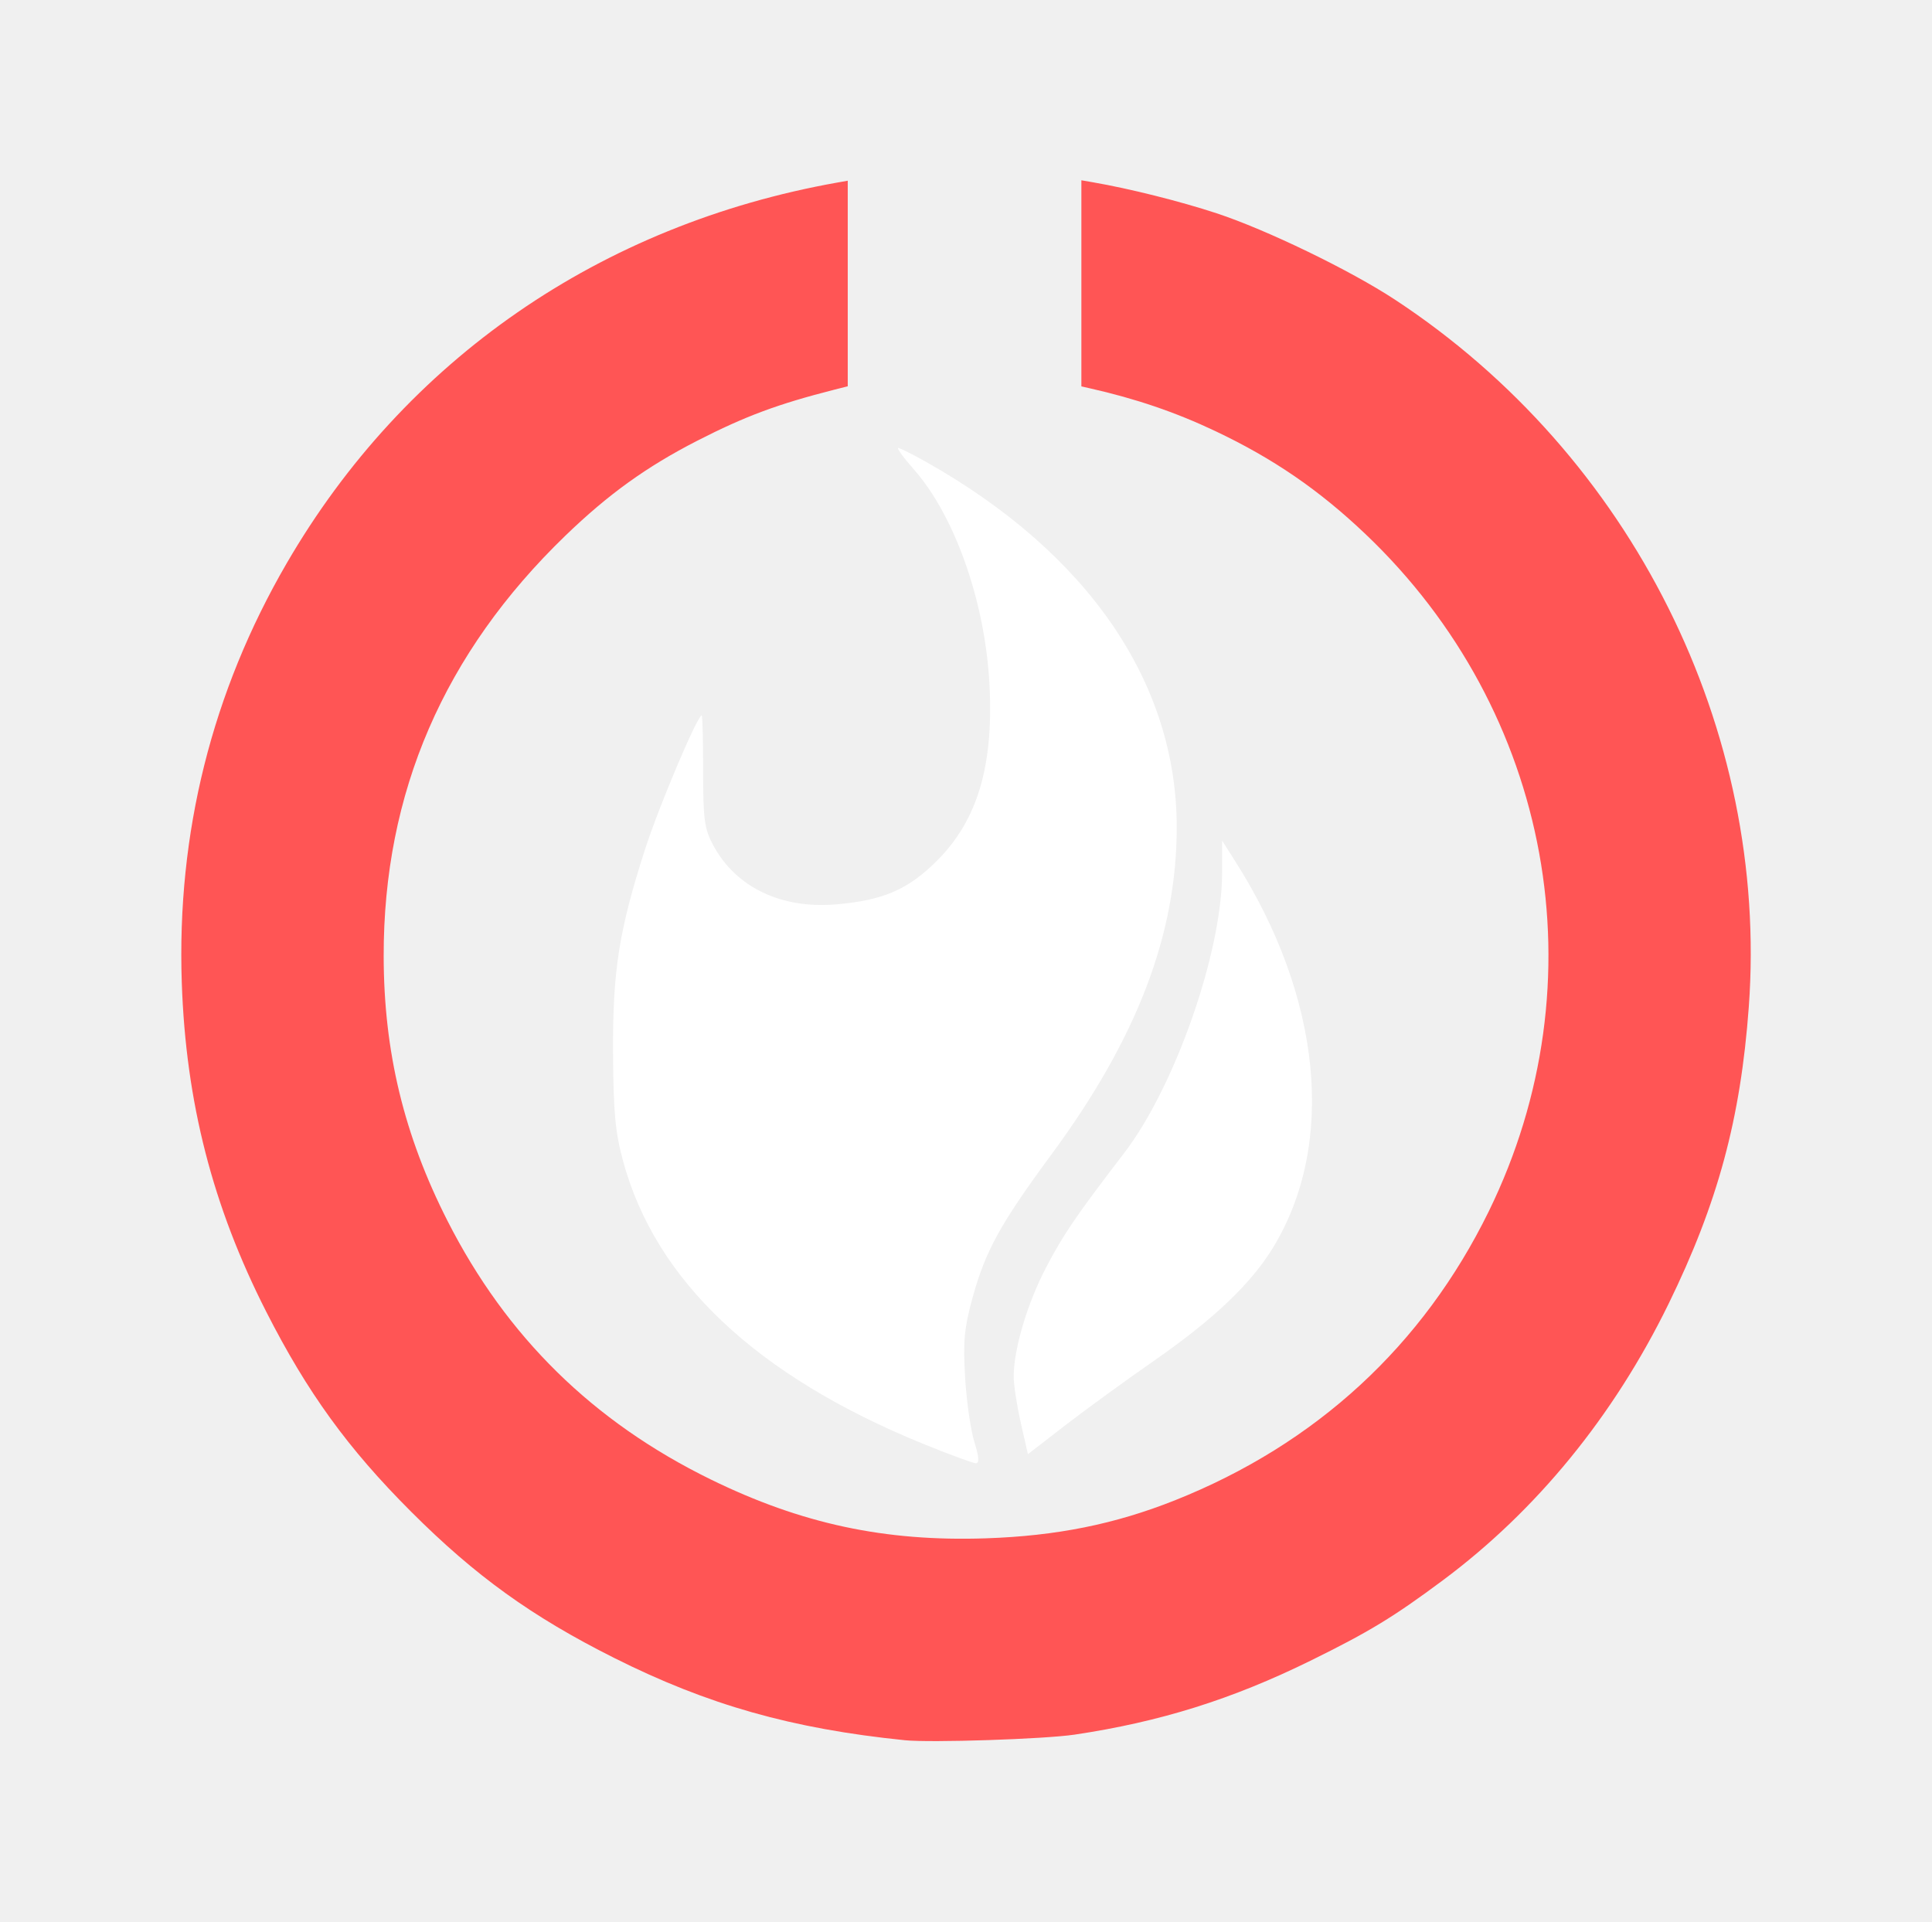
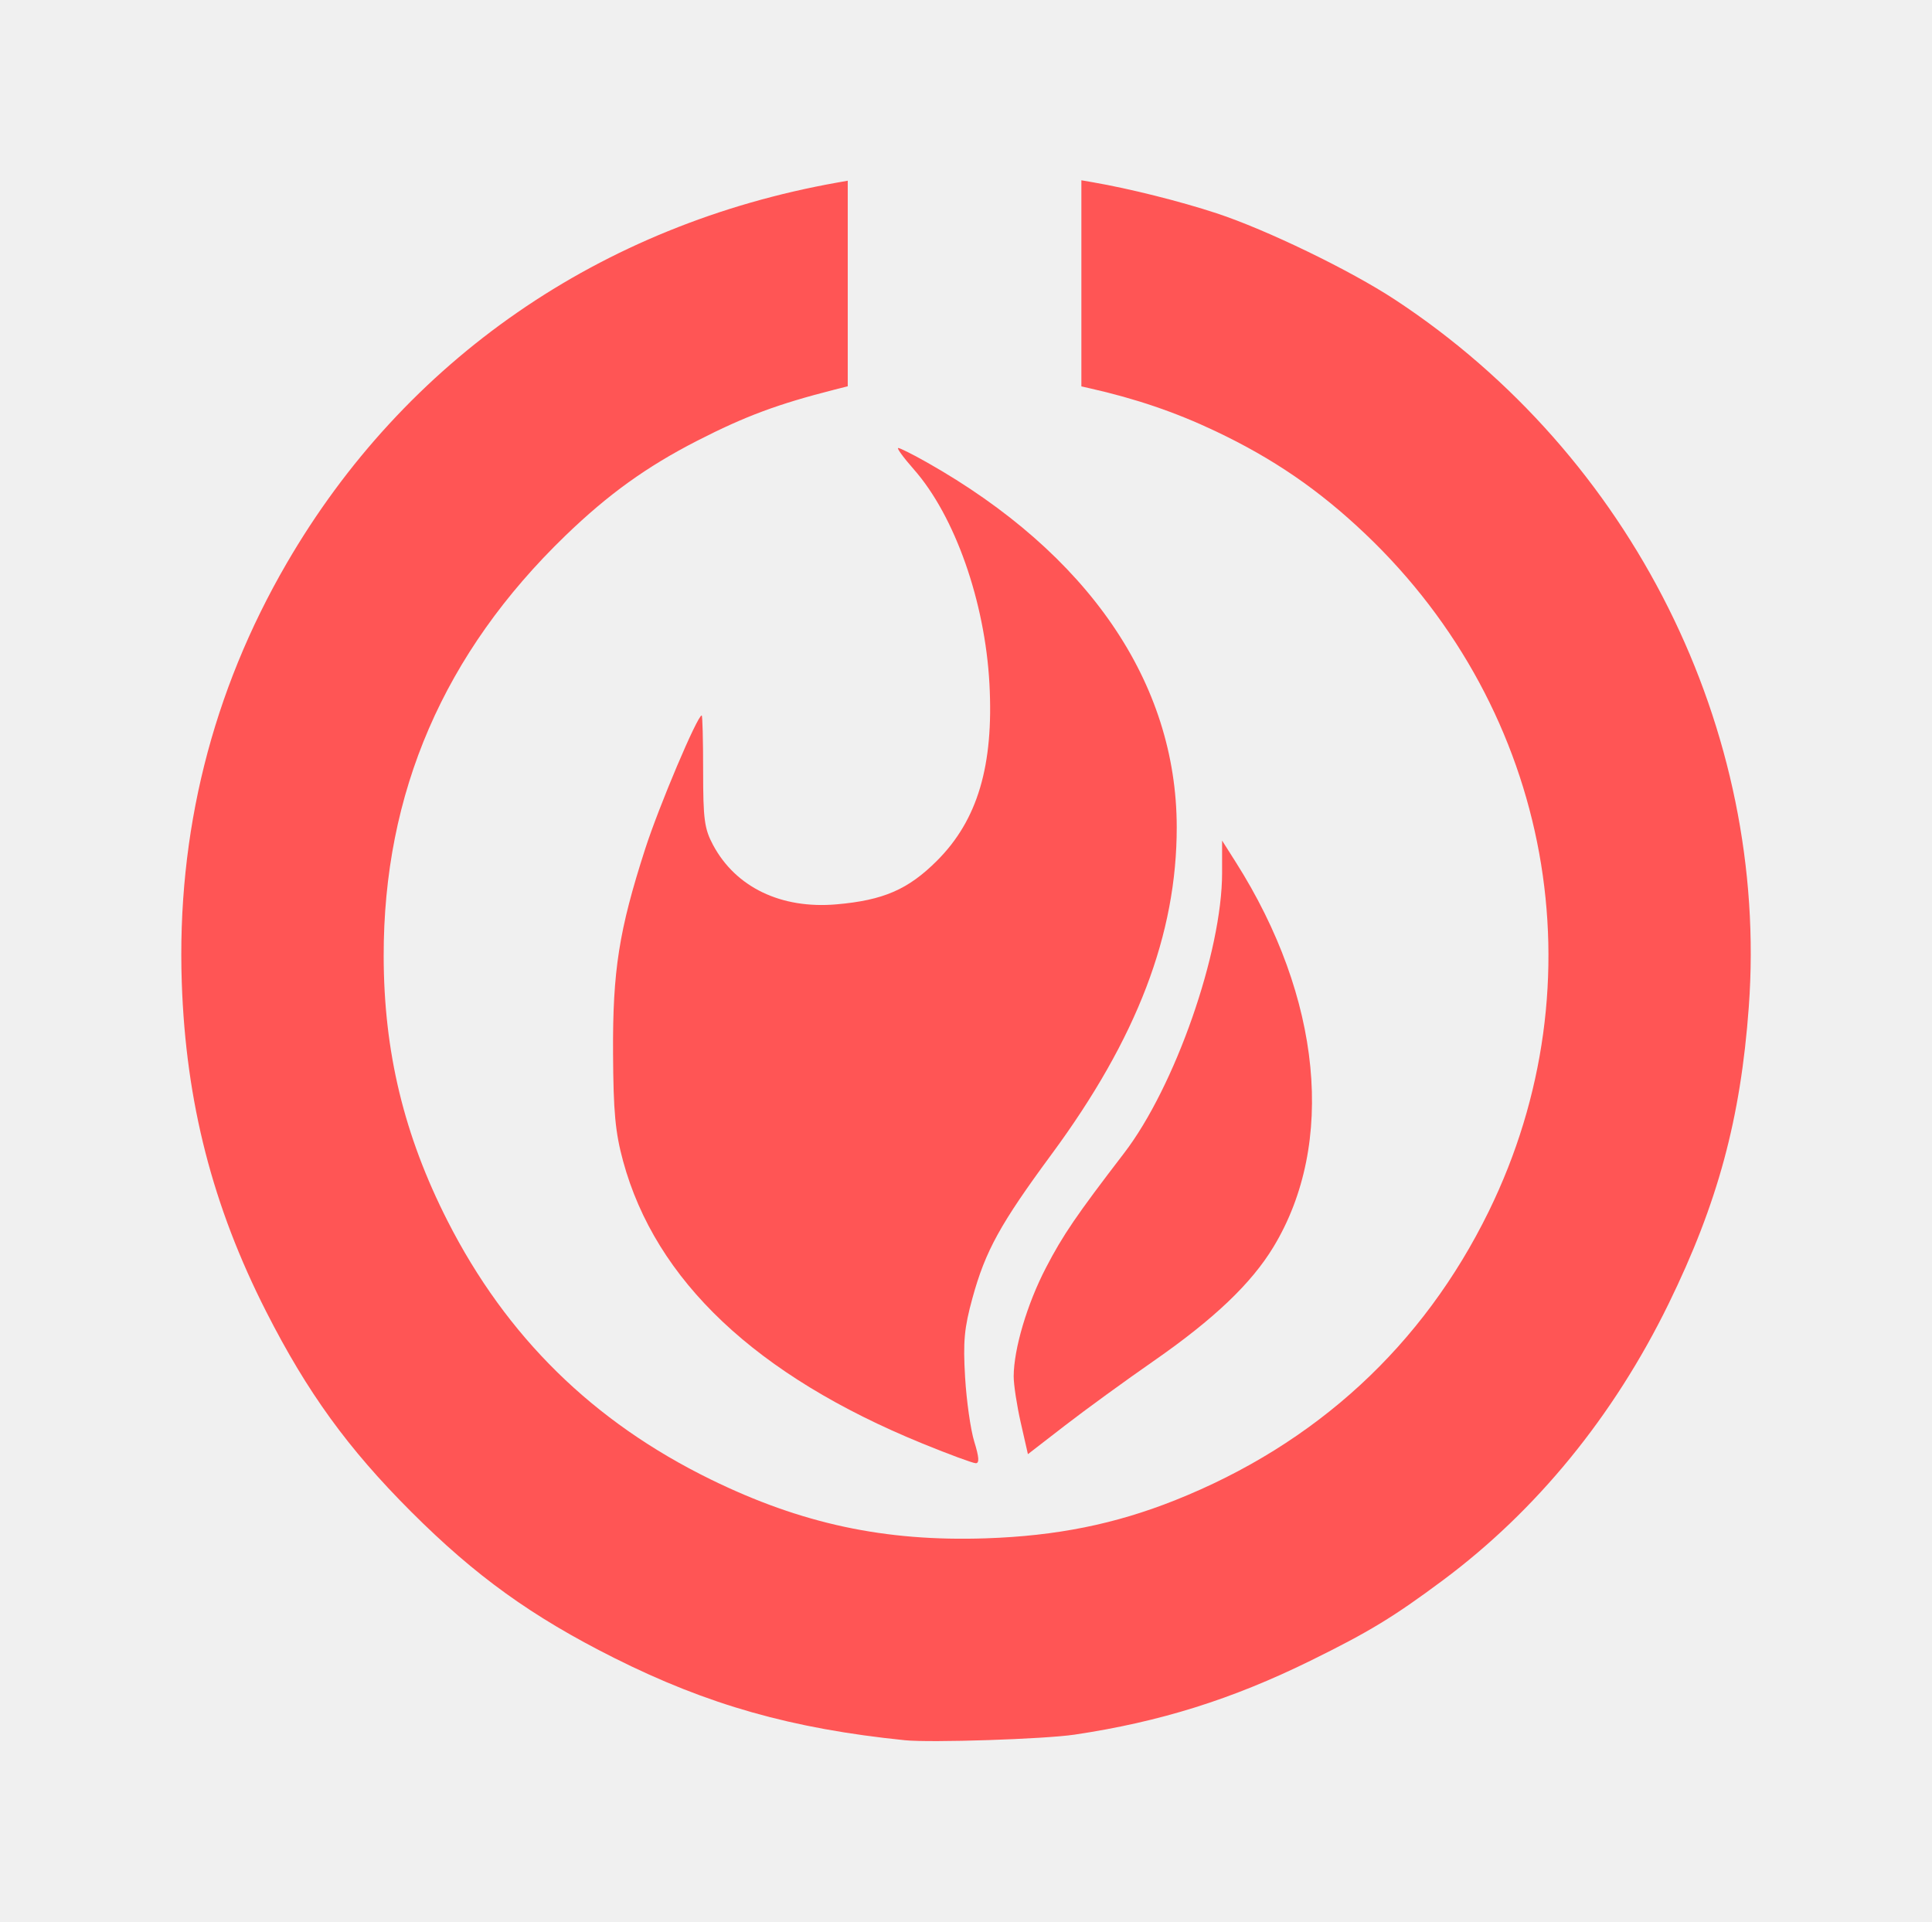
<svg xmlns="http://www.w3.org/2000/svg" xmlns:xlink="http://www.w3.org/1999/xlink" width="510.589" height="507.771" viewBox="0 0 135.093 134.348" version="1.1" id="svg4800">
  <defs id="defs4794">
    <linearGradient id="linearGradient5184">
      <stop id="stop5186" offset="0" style="stop-color:white;stop-opacity:1;" />
      <stop id="stop5188" offset="1" style="stop-color:white;stop-opacity:0;" />
    </linearGradient>
    <radialGradient xlink:href="#linearGradient5184" id="radialGradient8321" gradientUnits="userSpaceOnUse" gradientTransform="matrix(-4.200232,0.5953403,0.2958442,2.098939,75.31118,-18.73293)" cx="14.057" cy="11.309" fx="14.057" fy="11.309" r="5.969" />
  </defs>
  <g id="layer1" style="opacity:1" transform="translate(-39.92515,-66.22156)">
    <path style="fill:#ff5555;fill-opacity:1;stroke-width:0.215" d="m 103.178,187.901 c -7.882,-0.803 -13.772,-2.472 -20.311,-5.754 -5.762,-2.892 -9.698,-5.727 -14.196,-10.225 -4.422,-4.422 -7.255,-8.332 -10.129,-13.981 -3.752,-7.372 -5.619,-14.645 -5.906,-22.998 -0.359,-10.465 2.108,-20.334 7.333,-29.331 8.268,-14.239 21.942,-23.689 38.535,-26.631 l 0.699,-0.124 v 7.187 7.187 l -0.913,0.232 c -3.991,1.015 -6.257,1.859 -9.618,3.58 -3.531,1.808 -6.212,3.737 -9.2,6.621 -8.51,8.213 -12.735,17.981 -12.719,29.411 0.009,6.688 1.418,12.526 4.471,18.527 4.118,8.094 10.17,14.037 18.393,18.063 6.354,3.11 12.178,4.357 19.245,4.12 4.933,-0.166 9.025,-0.989 13.221,-2.659 9.868,-3.929 17.346,-10.815 21.944,-20.206 7.859,-16.051 4.414,-34.96 -8.627,-47.359 -3.246,-3.086 -6.45,-5.282 -10.512,-7.205 -2.78,-1.316 -5.559,-2.262 -8.758,-2.983 l -0.591,-0.133 v -7.206 -7.206 l 0.806,0.139 c 2.573,0.445 6.114,1.332 8.651,2.168 3.486,1.148 9.342,3.983 12.466,6.036 16.561,10.881 26.164,30.08 24.745,49.471 -0.572,7.816 -2.165,13.707 -5.616,20.763 -3.833,7.837 -9.229,14.443 -15.782,19.32 -3.449,2.567 -5.159,3.606 -9.258,5.622 -5.483,2.697 -10.512,4.273 -16.484,5.164 -2.113,0.315 -10.064,0.577 -11.886,0.391 z" id="path4831" />
-     <path style="fill:#ffffff;fill-opacity:1;stroke-width:0.317" d="m 102.732,97.546 c -0.124,0 0.37,0.676 1.098,1.502 2.862,3.251 4.97,9.235 5.28,14.979 0.309,5.719 -0.823,9.537 -3.67,12.381 -2.01,2.008 -3.741,2.76 -7.016,3.047 -3.873,0.34 -7.054,-1.188 -8.638,-4.148 -0.606,-1.133 -0.695,-1.79 -0.695,-5.179 0,-2.135 -0.044,-3.882 -0.1,-3.882 -0.303,0 -2.992,6.354 -3.957,9.349 -1.83,5.68 -2.273,8.503 -2.242,14.261 0.022,4.111 0.155,5.538 0.699,7.542 2.268,8.362 9.307,15.008 20.919,19.752 1.859,0.759 3.544,1.382 3.745,1.384 0.261,0.003 0.231,-0.425 -0.103,-1.502 -0.257,-0.828 -0.546,-2.86 -0.644,-4.516 -0.147,-2.496 -0.059,-3.442 0.516,-5.535 0.905,-3.295 1.943,-5.182 5.539,-10.06 5.965,-8.092 8.75,-15.374 8.744,-22.868 -0.008,-10.103 -6.191,-19.129 -17.468,-25.501 -0.98,-0.554 -1.883,-1.007 -2.008,-1.007 z" id="path5712" />
-     <path style="fill:#ffffff;fill-opacity:1;stroke-width:0.317" d="m 125.379,124.996 v 2.259 c 0,5.538 -3.293,14.956 -6.852,19.595 -3.343,4.358 -4.269,5.716 -5.464,8.012 -1.314,2.525 -2.249,5.673 -2.257,7.593 -0.003,0.576 0.22,2.036 0.495,3.245 l 0.5,2.2 2.59,-2.002 c 1.424,-1.101 4.216,-3.132 6.203,-4.513 4.219,-2.933 6.825,-5.414 8.374,-7.971 4.377,-7.223 3.378,-17.432 -2.633,-26.91 z" id="path5665" />
+     <path style="fill:#ff5555;fill-opacity:1;stroke-width:0.317" d="m 102.732,97.546 c -0.124,0 0.37,0.676 1.098,1.502 2.862,3.251 4.97,9.235 5.28,14.979 0.309,5.719 -0.823,9.537 -3.67,12.381 -2.01,2.008 -3.741,2.76 -7.016,3.047 -3.873,0.34 -7.054,-1.188 -8.638,-4.148 -0.606,-1.133 -0.695,-1.79 -0.695,-5.179 0,-2.135 -0.044,-3.882 -0.1,-3.882 -0.303,0 -2.992,6.354 -3.957,9.349 -1.83,5.68 -2.273,8.503 -2.242,14.261 0.022,4.111 0.155,5.538 0.699,7.542 2.268,8.362 9.307,15.008 20.919,19.752 1.859,0.759 3.544,1.382 3.745,1.384 0.261,0.003 0.231,-0.425 -0.103,-1.502 -0.257,-0.828 -0.546,-2.86 -0.644,-4.516 -0.147,-2.496 -0.059,-3.442 0.516,-5.535 0.905,-3.295 1.943,-5.182 5.539,-10.06 5.965,-8.092 8.75,-15.374 8.744,-22.868 -0.008,-10.103 -6.191,-19.129 -17.468,-25.501 -0.98,-0.554 -1.883,-1.007 -2.008,-1.007 z" id="path5712" />
+     <path style="fill:#ff5555;fill-opacity:1;stroke-width:0.317" d="m 125.379,124.996 v 2.259 c 0,5.538 -3.293,14.956 -6.852,19.595 -3.343,4.358 -4.269,5.716 -5.464,8.012 -1.314,2.525 -2.249,5.673 -2.257,7.593 -0.003,0.576 0.22,2.036 0.495,3.245 l 0.5,2.2 2.59,-2.002 c 1.424,-1.101 4.216,-3.132 6.203,-4.513 4.219,-2.933 6.825,-5.414 8.374,-7.971 4.377,-7.223 3.378,-17.432 -2.633,-26.91 z" id="path5665" />
  </g>
</svg>
